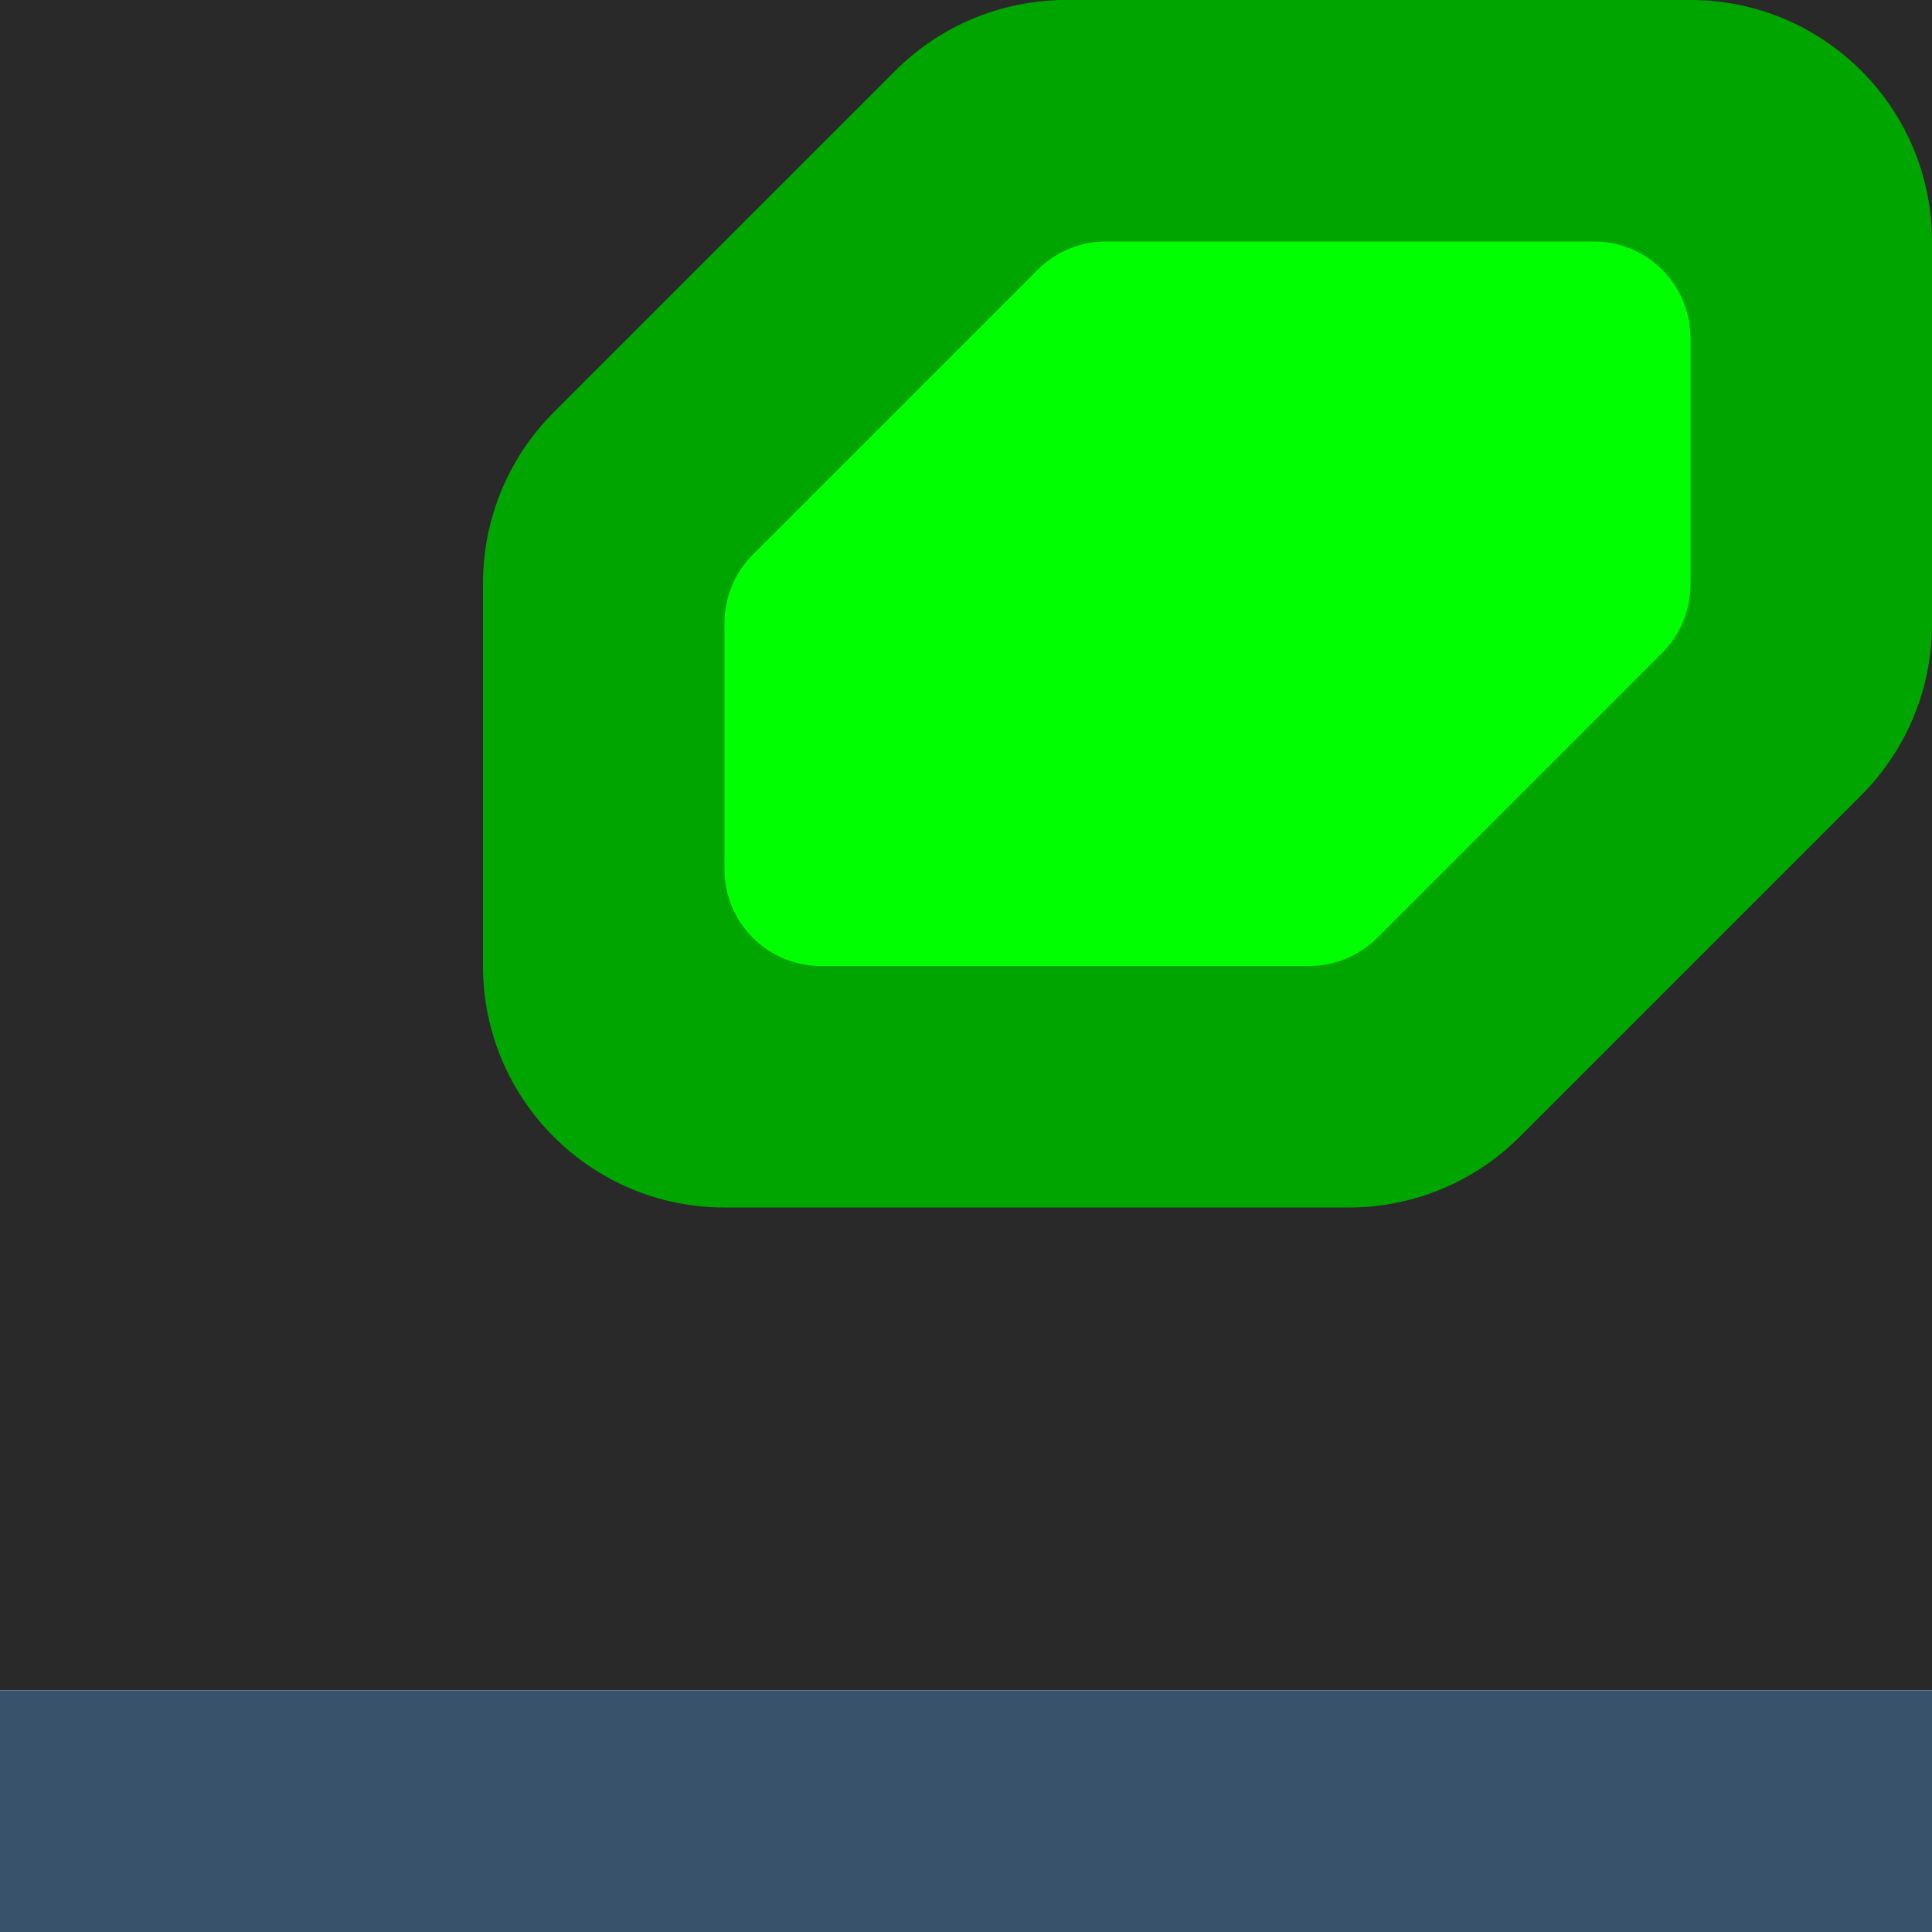
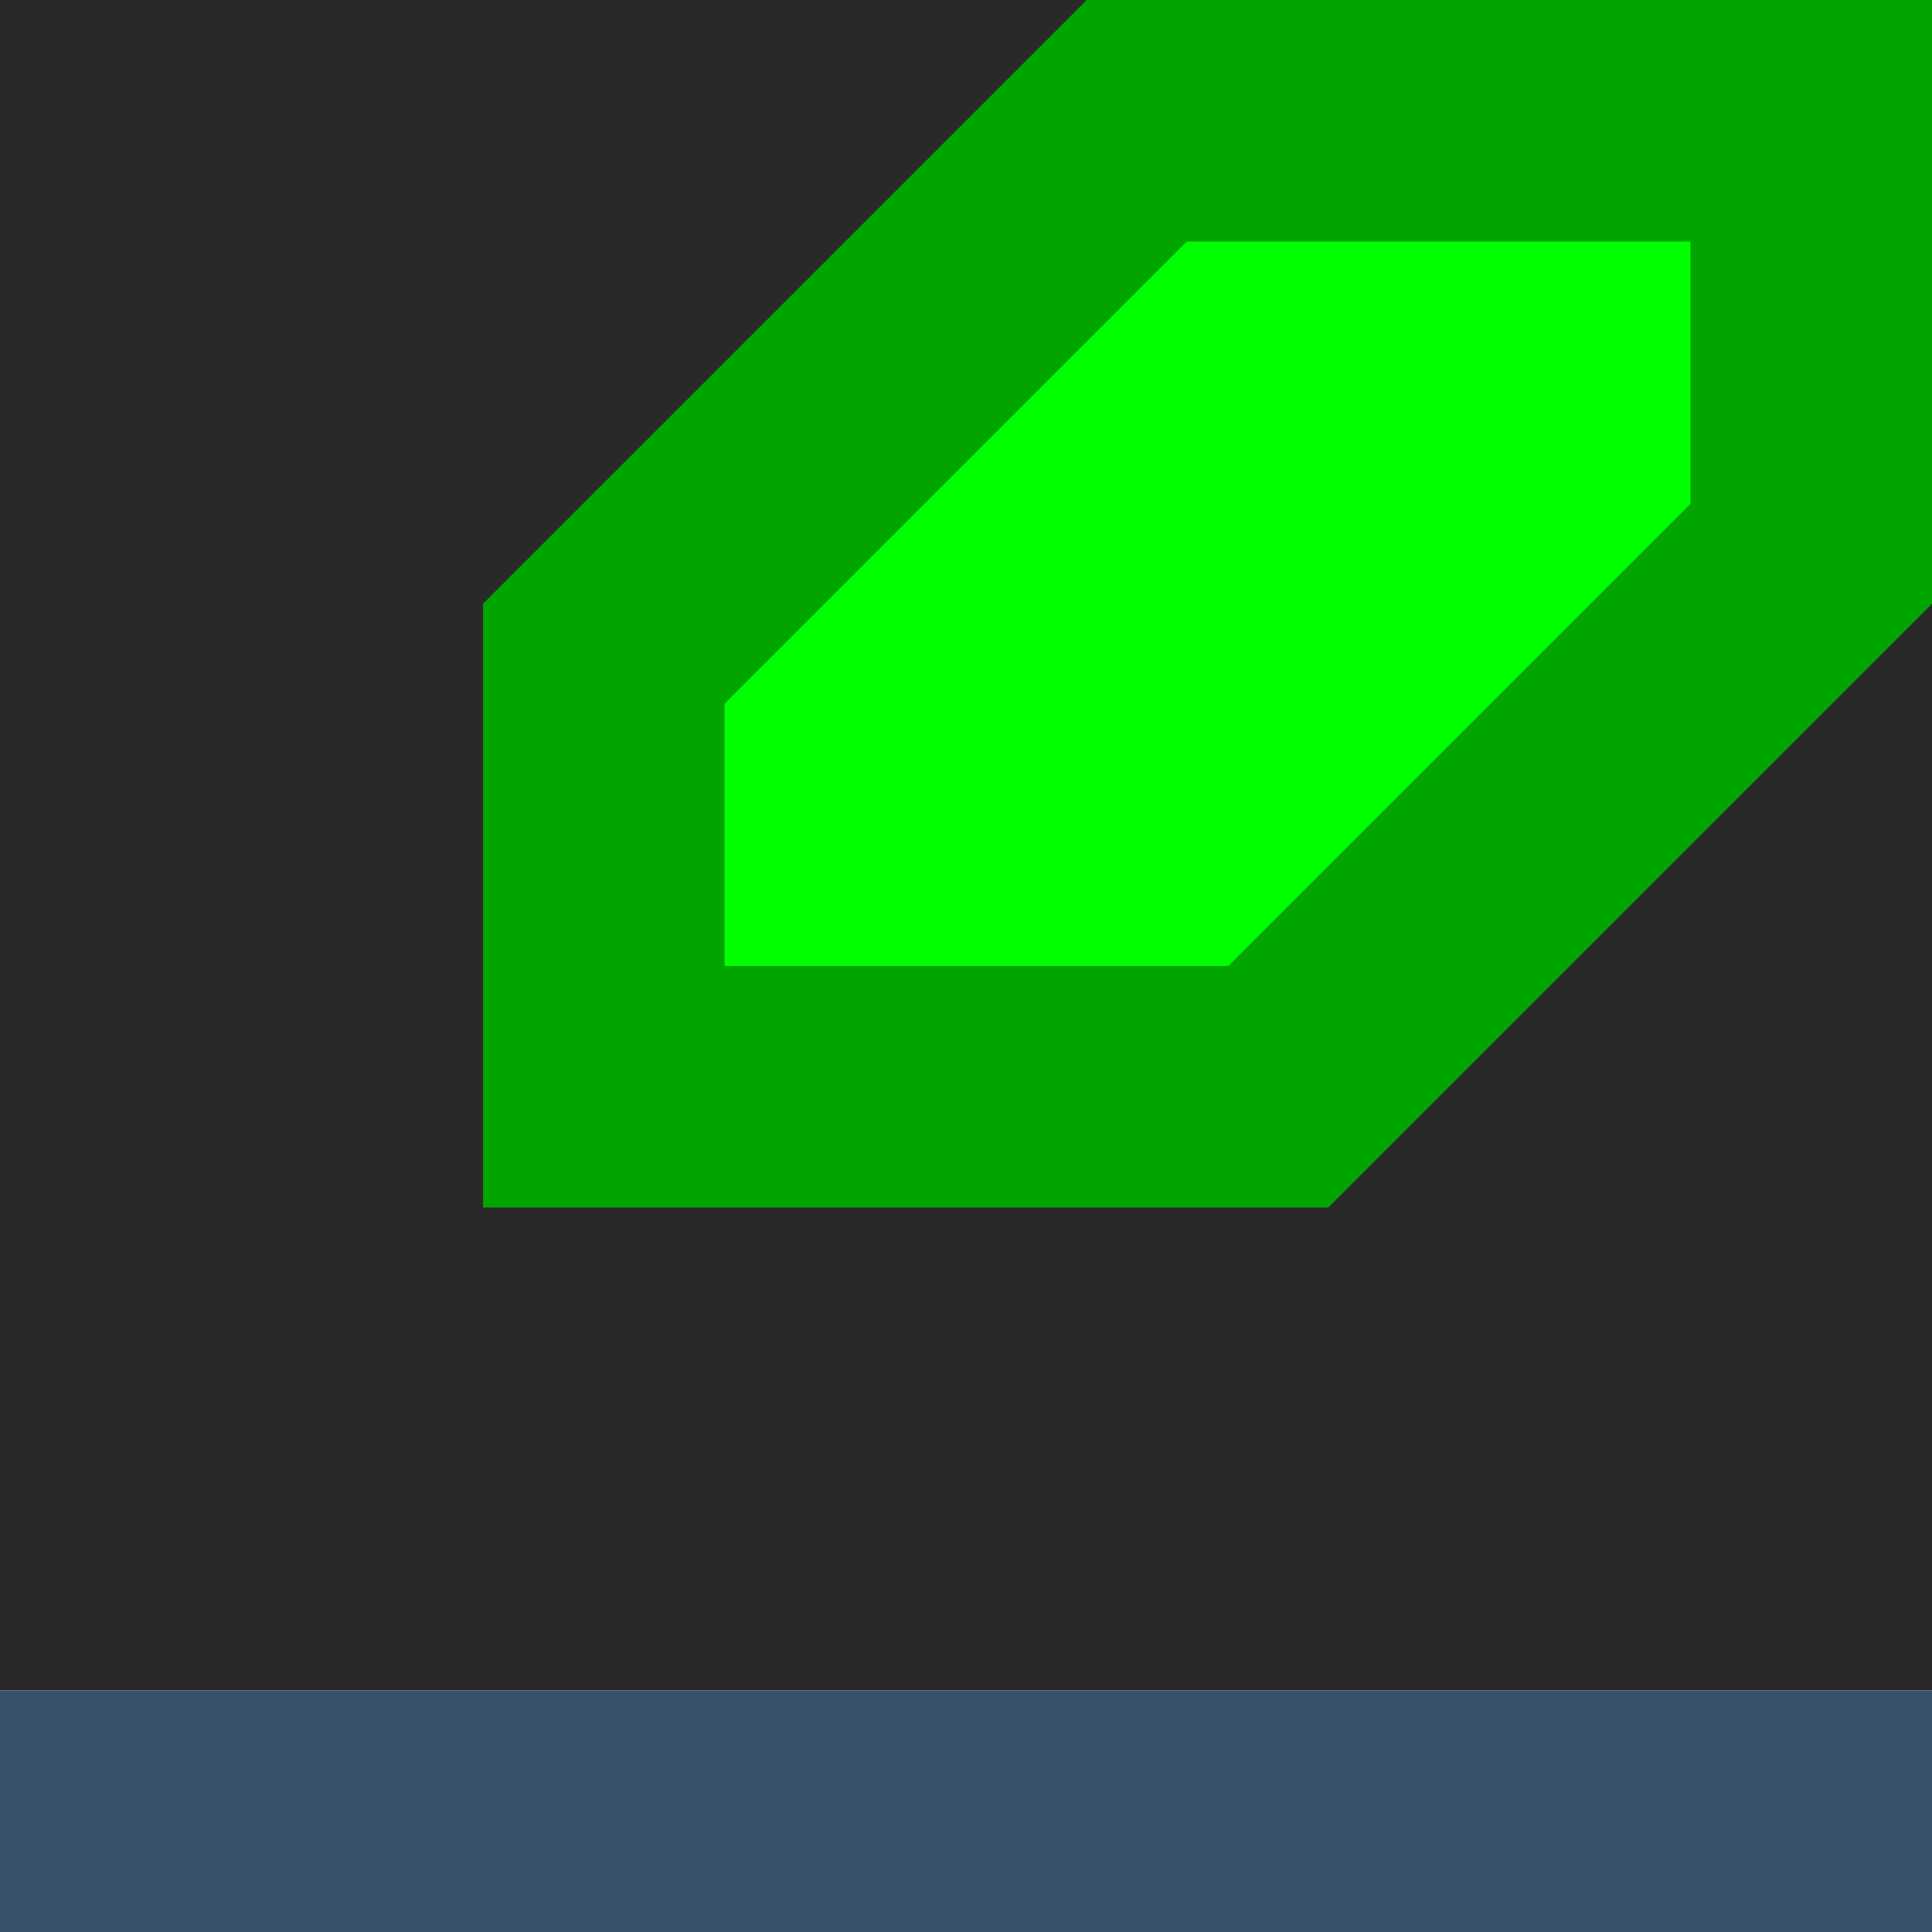
<svg xmlns="http://www.w3.org/2000/svg" width="64" height="64" viewBox="0 0 8 8">
  <rect x="0" y="0" width="8" height="7" fill="#292929" data-color="2" />
  <rect x="0" y="7" width="8" height="1" fill="#39526b" data-color="12" />
-   <path d="M3.707 0.293 A1 1 0 0 1 4.414 0 L7 0 A1 1 0 0 1 8 1 L8 2.586 A1 1 0 0 1 7.707 3.293 L6.293 4.707 A1 1 0 0 1 5.586 5 L3 5 A1 1 0 0 1 2 4 L2 2.414 A1 1 0 0 1 2.293 1.707 Z" fill-rule="evenodd" fill="#00a500" data-color="11" />
-   <path d="M4.297 1.117 A0.4 0.4 0 0 1 4.58 1 L6.6 1 A0.4 0.4 0 0 1 7 1.4 L7 2.42 A0.4 0.4 0 0 1 6.883 2.703 L5.703 3.883 A0.4 0.4 0 0 1 5.42 4 L3.4 4 A0.4 0.4 0 0 1 3 3.6 L3 2.58 A0.4 0.4 0 0 1 3.117 2.297 Z" fill-rule="evenodd" fill="#00ff00" data-color="3" />
+   <path d="M2 2.5 L4.5 0 L8 0 L8 2.5 L5.5 5 L2 5 Z" fill="#00a500" data-color="11" />
+   <path d="M3 2.914 L4.914 1 L7 1 L7 2.086 L5.086 4 L3 4 Z" fill="#00ff00" data-color="3" />
</svg>
